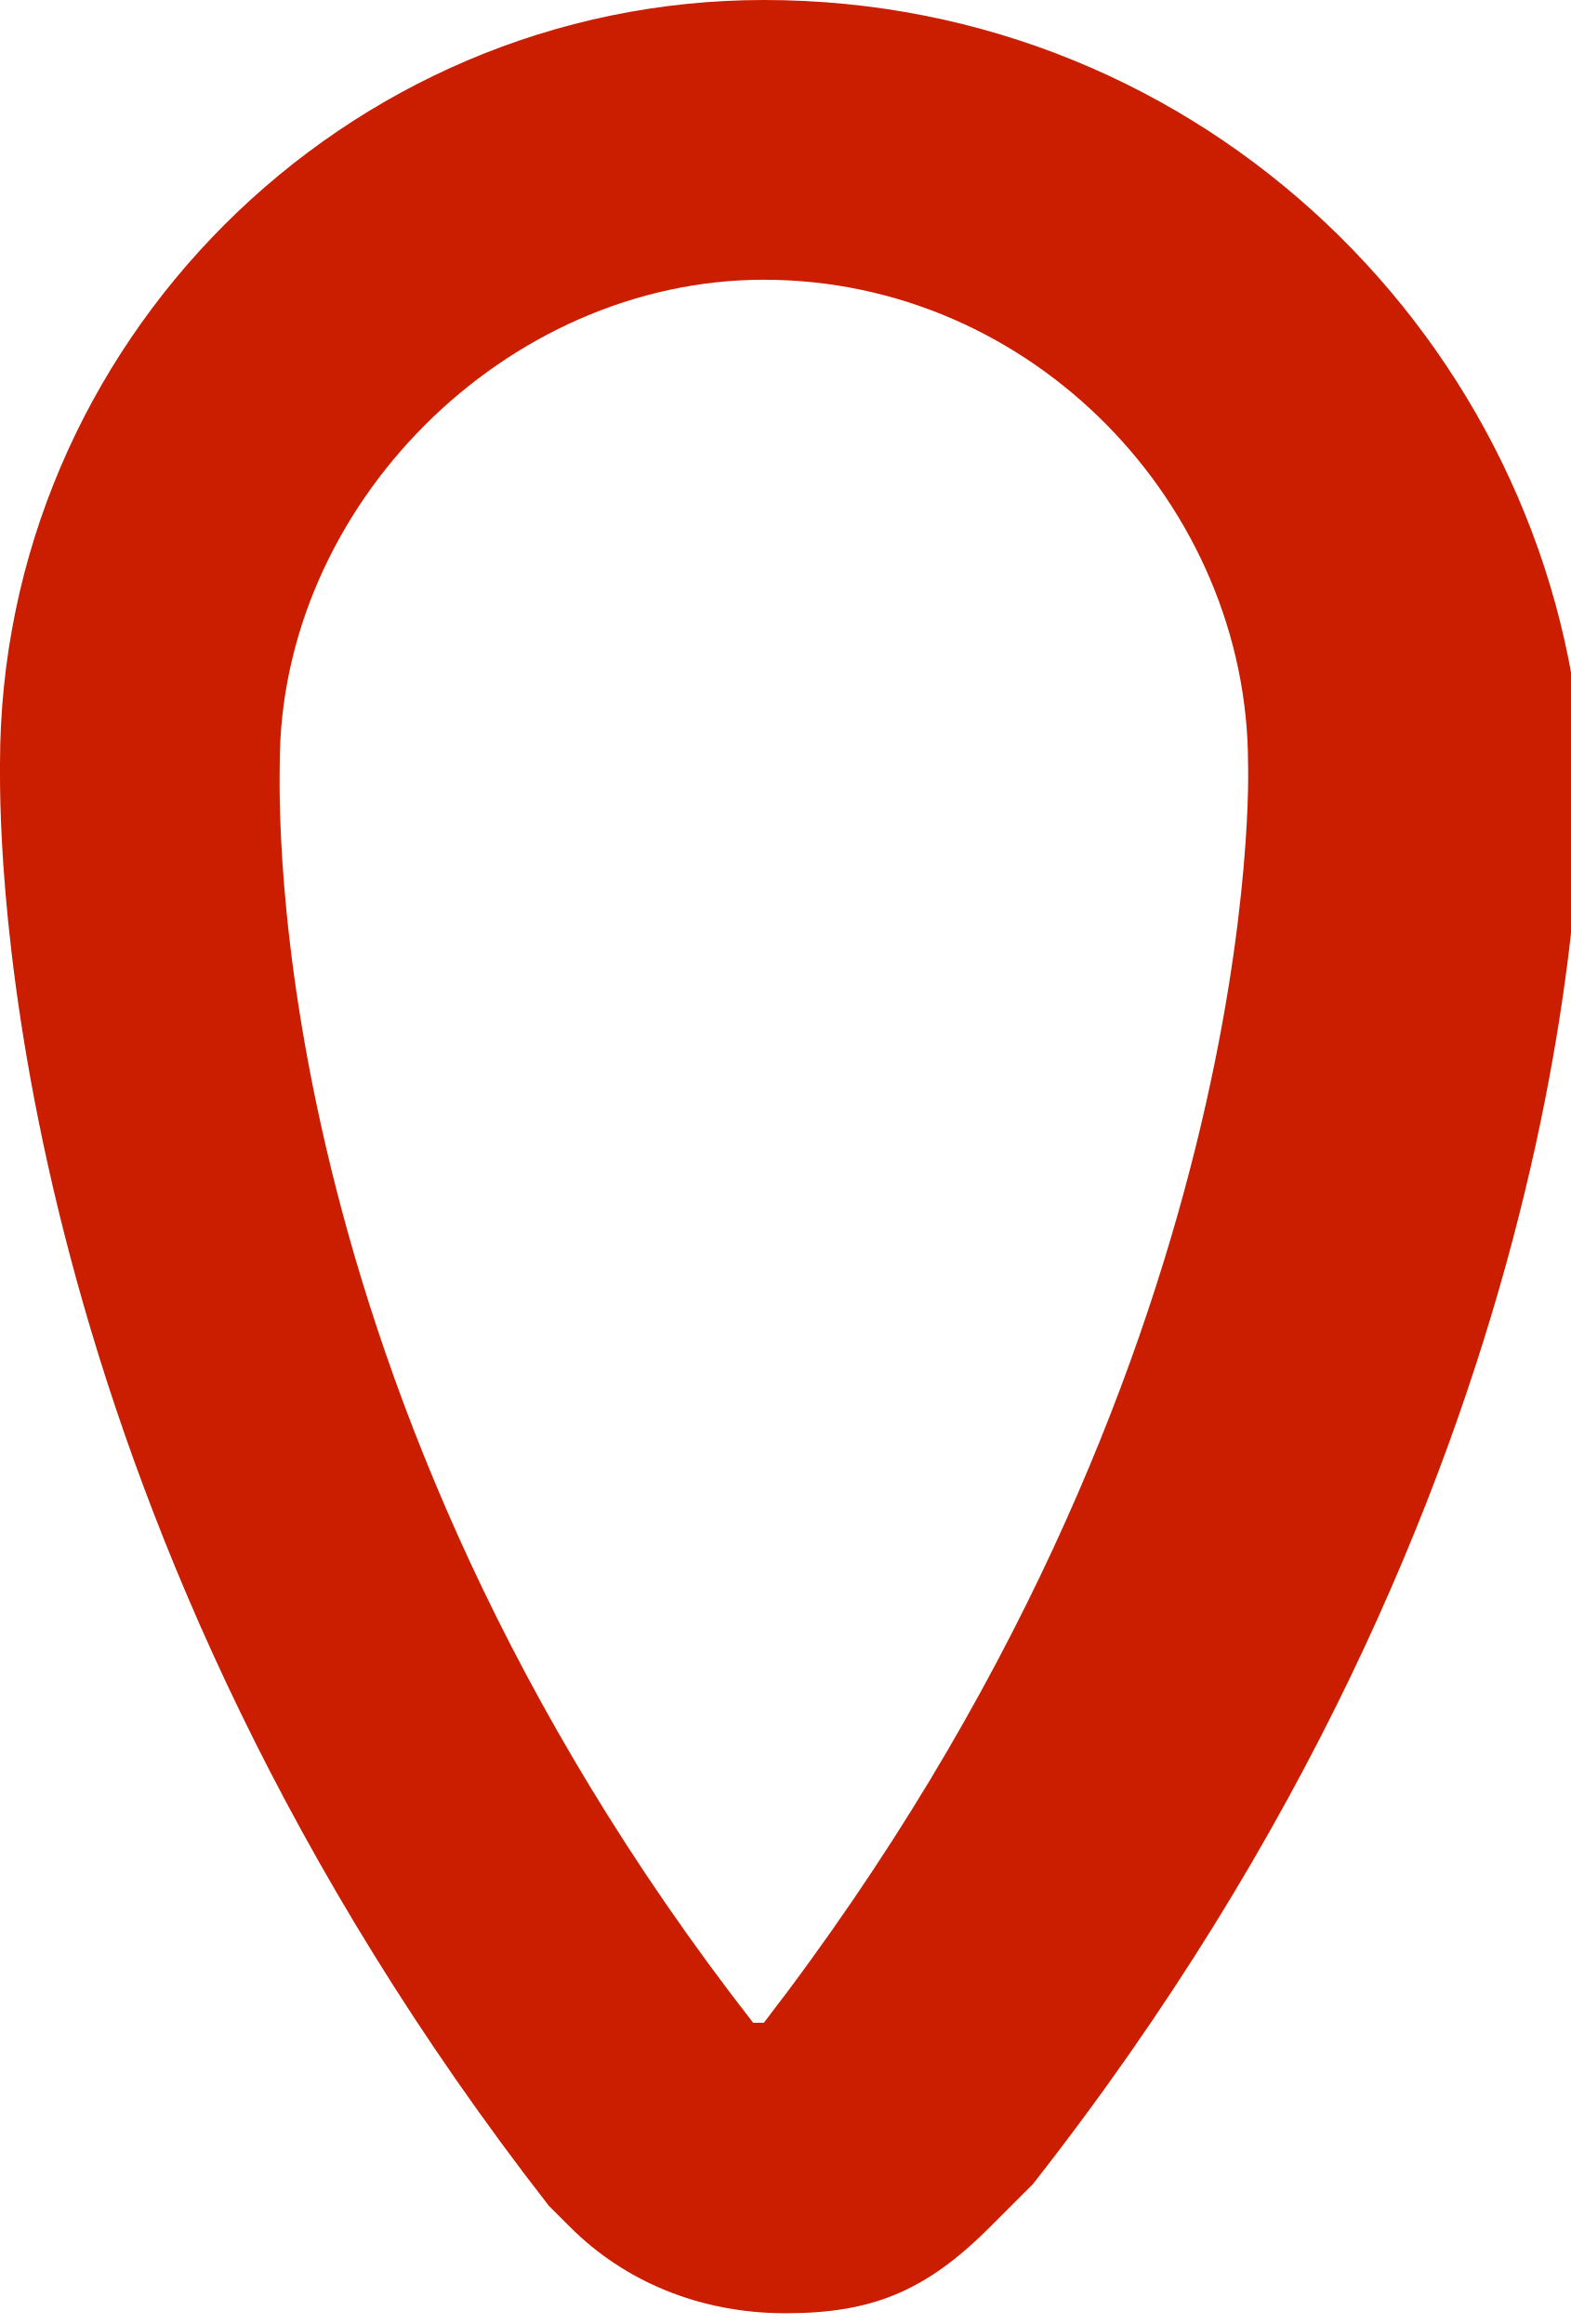
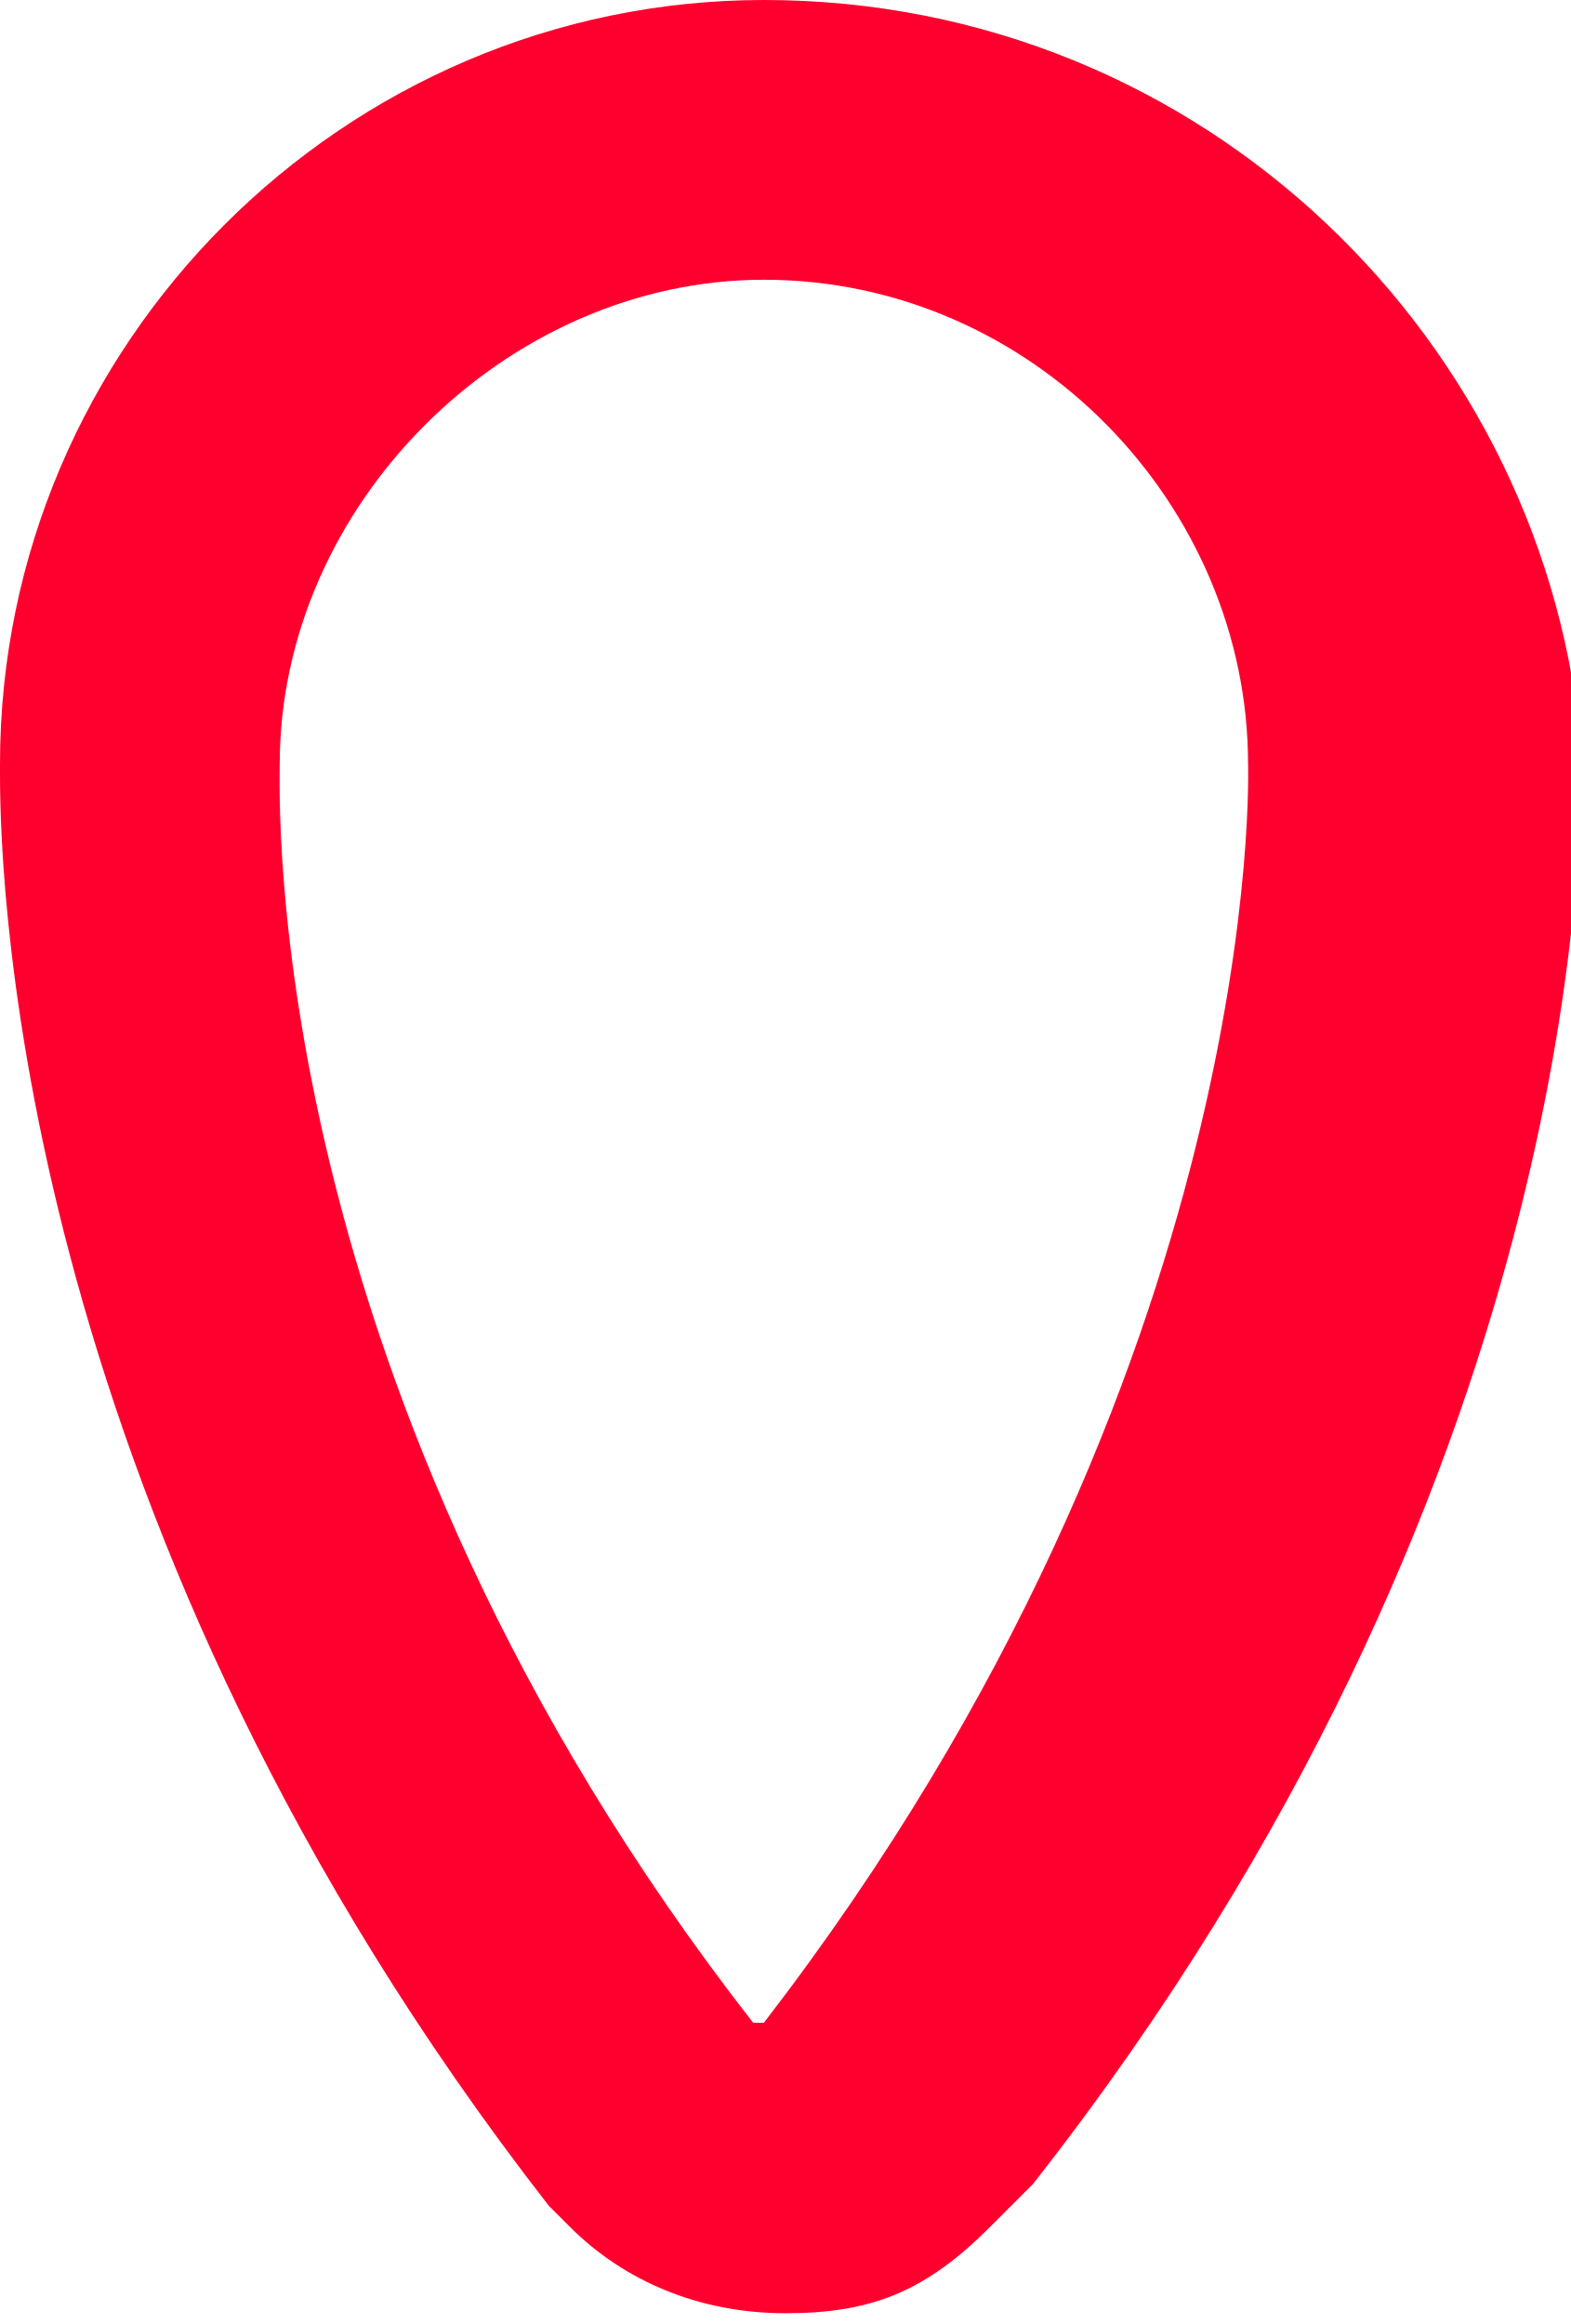
<svg xmlns="http://www.w3.org/2000/svg" version="1.1" id="Слой_6__x28_копия_x29_" x="0px" y="0px" viewBox="0 0 14.6 21.6" style="enable-background:new 0 0 14.6 21.6;" xml:space="preserve">
  <style type="text/css">
- 	.st0{fill:#CB1D00;}
+ 	.st0{fill:#FF002E;}
</style>
  <path class="st0" d="M7.1,2.6c2.5,0,4.5,2.1,4.5,4.5c0,0,0.2,5.6-4.5,11.7c0,0,0,0-0.1,0l0,0C2.4,12.9,2.6,7.4,2.6,7.1l0,0  C2.6,4.7,4.7,2.6,7.1,2.6 M7.1,0C3.2,0,0,3.2,0,7.1v0.1c0,1.1,0.2,7,5.1,13.3l0.1,0.1l0.1,0.1c0.5,0.5,1.2,0.8,2,0.8  s1.3-0.2,1.9-0.8l0.2-0.2l0.2-0.2c5.1-6.5,5.1-12.5,5.1-13.3C14.4,3.2,11.2,0,7.1,0L7.1,0z" />
</svg>
